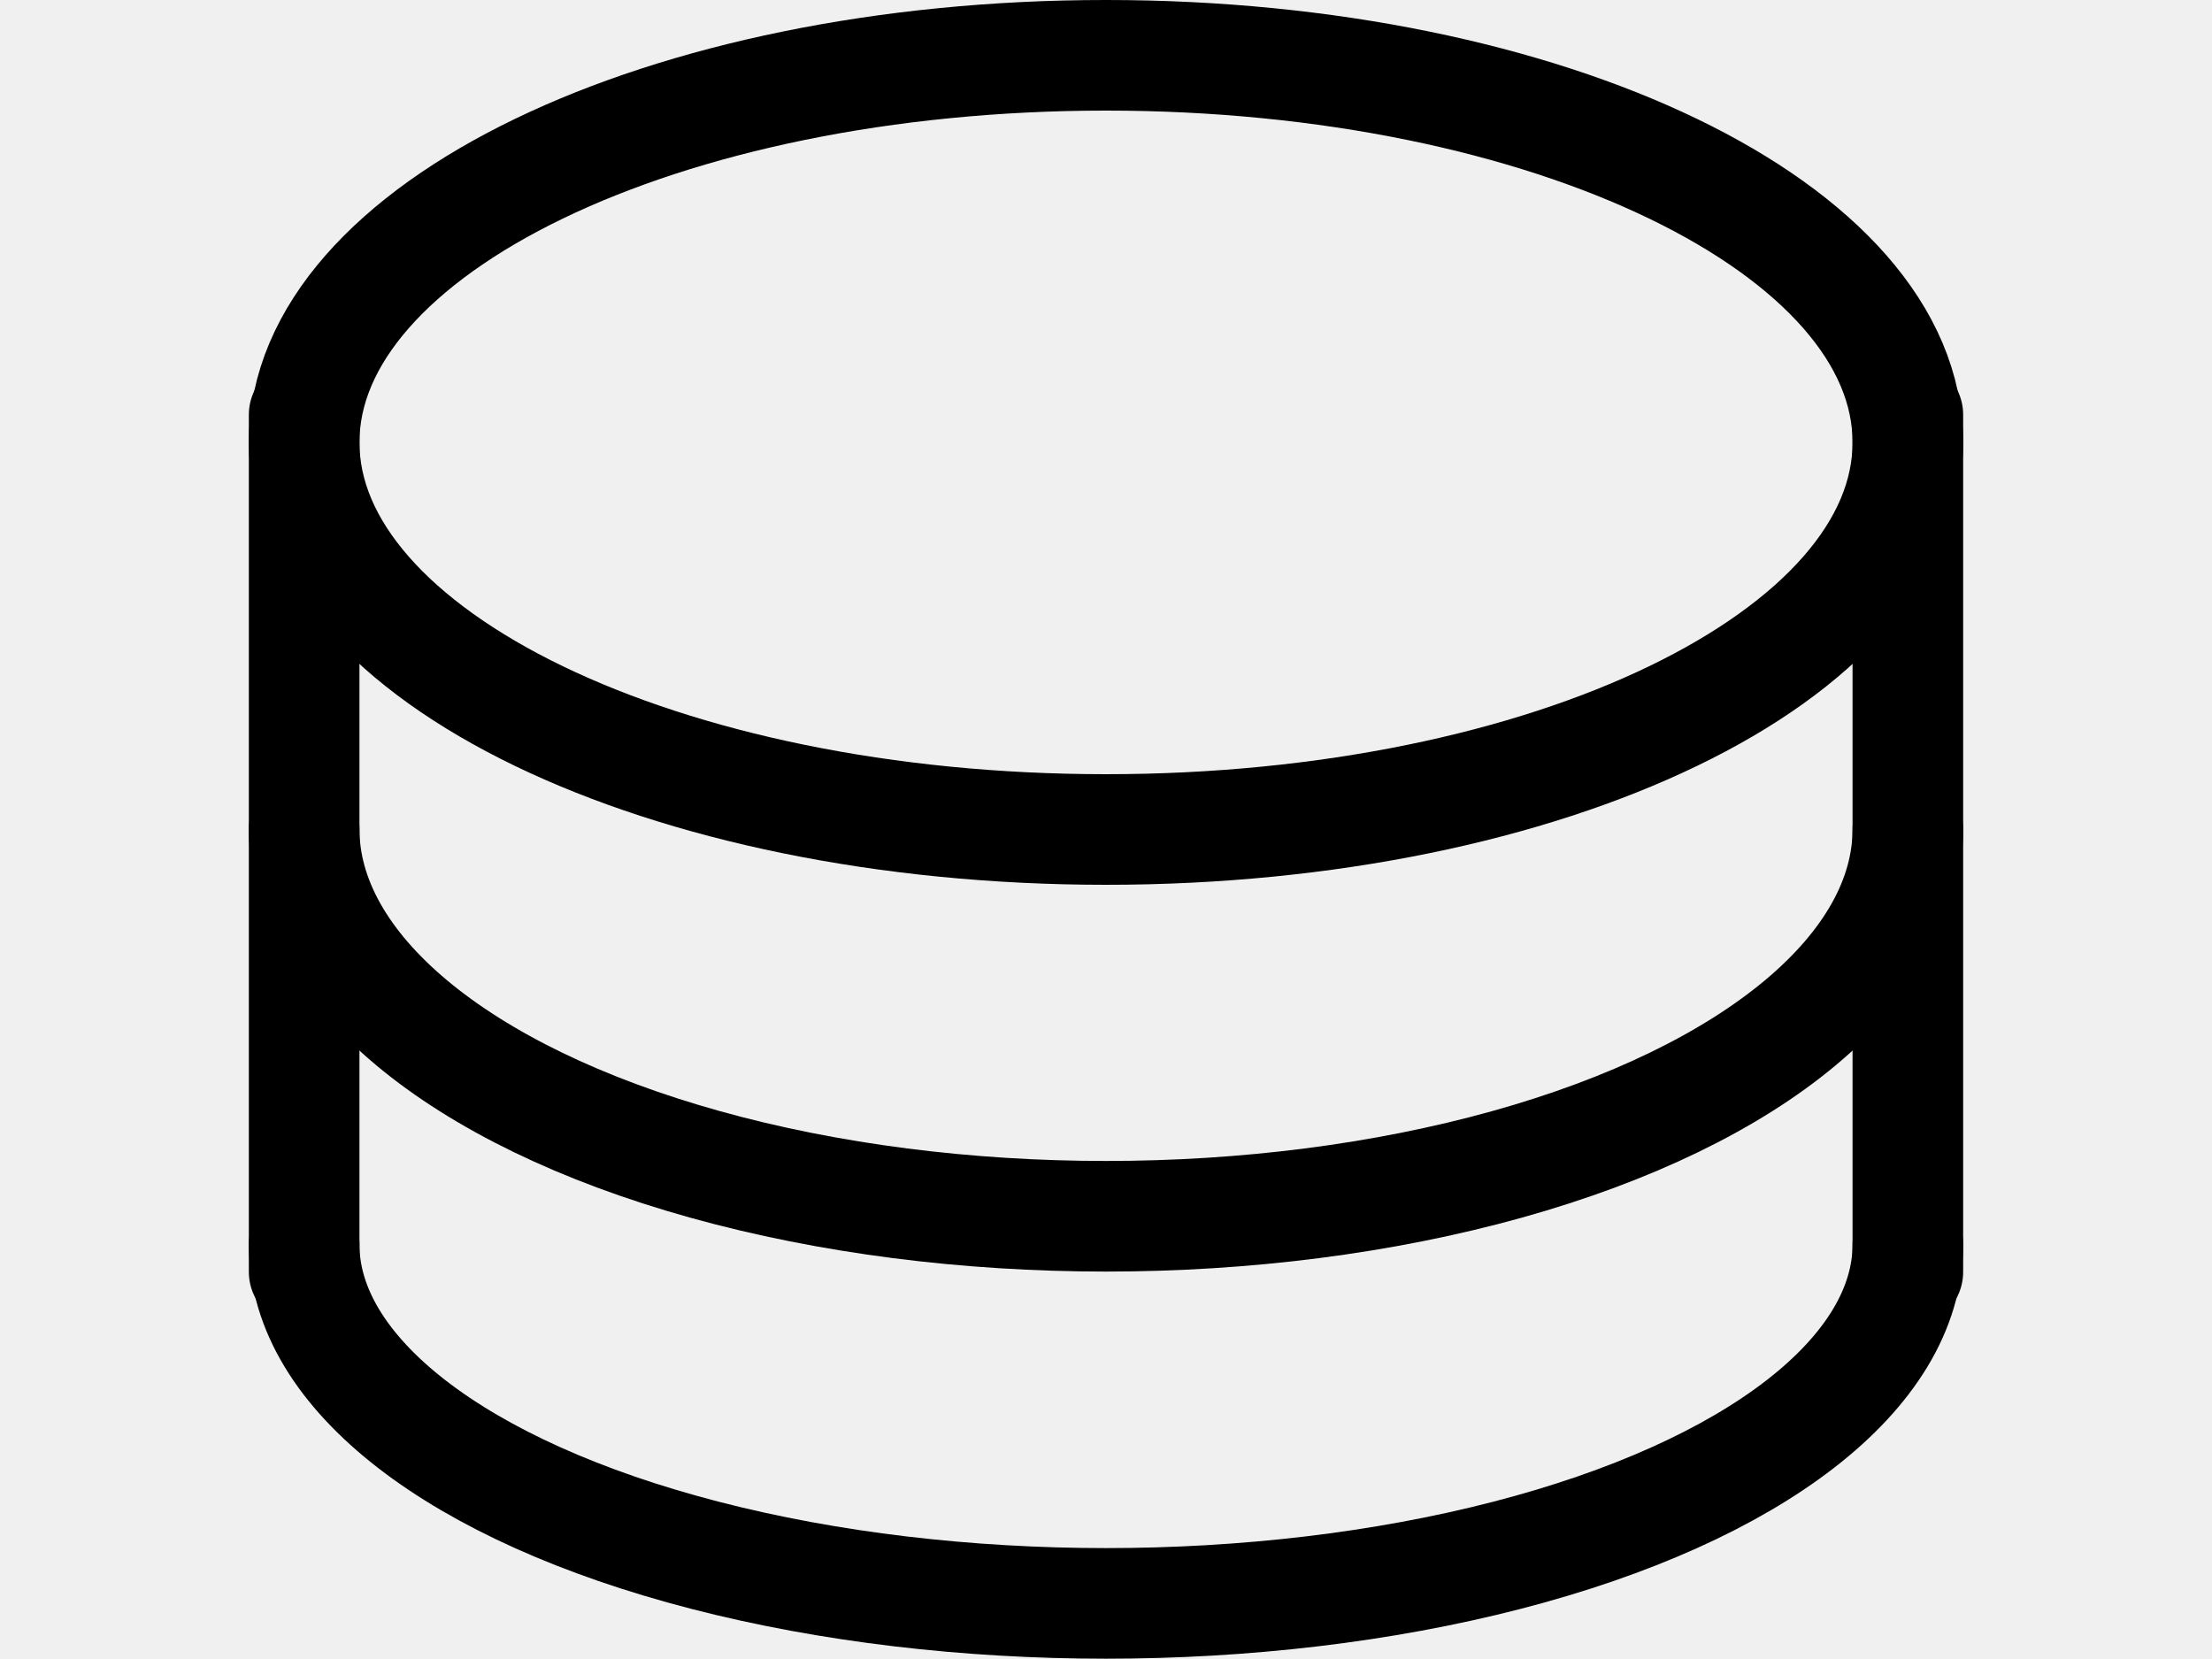
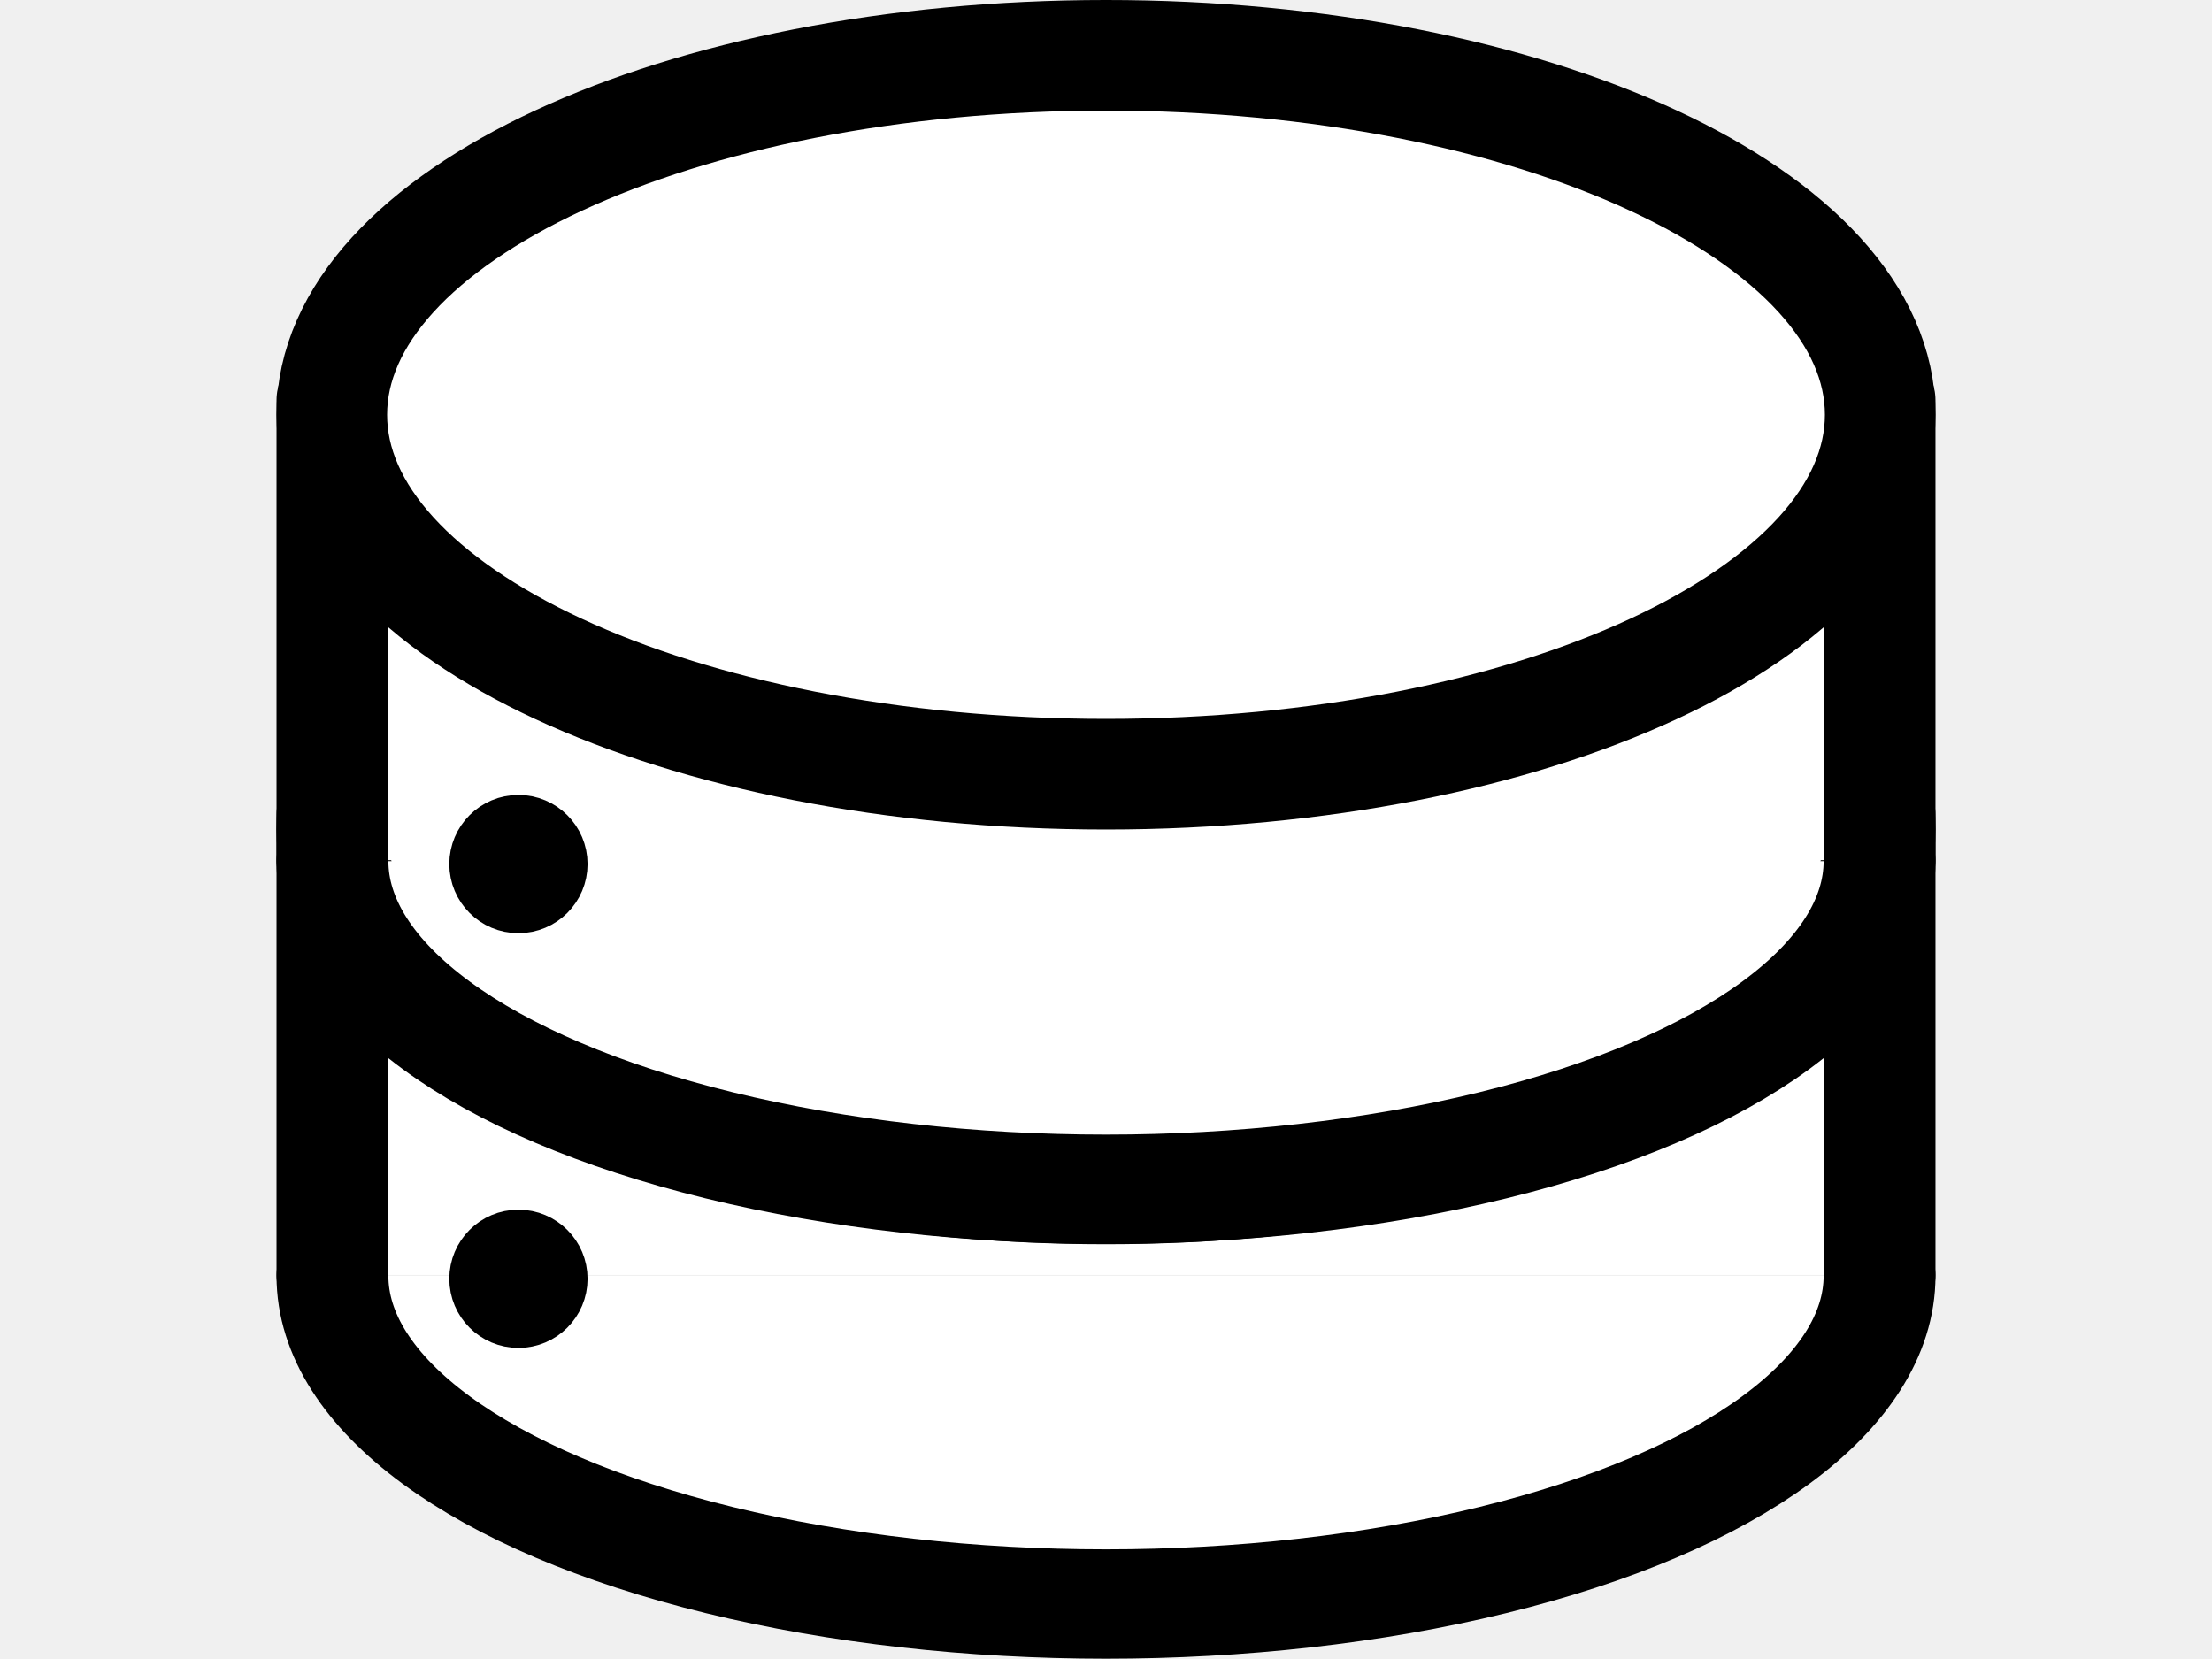
<svg xmlns="http://www.w3.org/2000/svg" width="160" height="120" viewBox="0 0 160 120" id="svg2" version="1.1">
  <defs id="defs4" />
  <g id="layer1" transform="translate(0,-932.3622)">
-     <ellipse style="opacity:1;fill:none;fill-opacity:1;stroke:#000000;stroke-width:8;stroke-linecap:round;stroke-linejoin:round;stroke-miterlimit:4;stroke-dasharray:none;stroke-dashoffset:10;stroke-opacity:1" id="path4137" cx="80" cy="964.362" rx="58" ry="28" />
-     <path style="opacity:1;fill:none;fill-opacity:1;stroke:#000000;stroke-width:8;stroke-linecap:round;stroke-linejoin:round;stroke-miterlimit:4;stroke-dasharray:none;stroke-dashoffset:10;stroke-opacity:1" id="path4139" d="m 138,992.338 a 58,28 0 0 1 -29,24.249 58,28 0 0 1 -58,0 A 58,28 0 0 1 22,992.338" />
-     <path style="opacity:1;fill:none;fill-opacity:1;stroke:#000000;stroke-width:8;stroke-linecap:round;stroke-linejoin:round;stroke-miterlimit:4;stroke-dasharray:none;stroke-dashoffset:10;stroke-opacity:1" id="path4141" d="m 138,1022.381 a 58,25.958 0 0 1 -29,22.481 58,25.958 0 0 1 -58,0 58,25.958 0 0 1 -29,-22.481" />
-     <path style="fill:none;fill-rule:evenodd;stroke:#000000;stroke-width:8;stroke-linecap:round;stroke-linejoin:miter;stroke-opacity:1;stroke-miterlimit:4;stroke-dasharray:none" d="m 22,962.362 0,62" id="path4145" />
-     <path style="fill:none;fill-rule:evenodd;stroke:#000000;stroke-width:8;stroke-linecap:round;stroke-linejoin:miter;stroke-opacity:1;stroke-miterlimit:4;stroke-dasharray:none" d="m 138,962.362 0,62" id="path4147" />
+     <g id="g4199" transform="translate(0,29.99898)">
+       <g id="g4201" transform="matrix(0.973101,0,0,0.9513404,2.151917,19.62355)" style="stroke-width:8;stroke-miterlimit:4;stroke-dasharray:none">
+         <path style="opacity:1;fill:#ffffff;fill-opacity:1;stroke:#000000;stroke-width:8.315;stroke-linecap:round;stroke-linejoin:round;stroke-miterlimit:4;stroke-dasharray:none;stroke-dashoffset:10;stroke-opacity:1" id="path4203" d="m 137.5,1024.898 a 57.5,24.951 0 0 1 -28.75,21.608 57.5,24.951 0 0 1 -57.5,0 57.5,24.951 0 0 1 -28.75,-21.608" />
+         <path style="fill:#ffffff;fill-rule:evenodd;stroke:#000000;stroke-width:8.315;stroke-linecap:round;stroke-linejoin:round;stroke-miterlimit:4;stroke-dasharray:none;stroke-opacity:1" d="m 22.5,1024.827 0,-34.964 114.999,0 0,34.964" id="path4205" />
+       </g>
+       <ellipse style="opacity:1;fill:#ffffff;fill-opacity:1;stroke:#000000;stroke-width:8;stroke-linecap:round;stroke-linejoin:round;stroke-miterlimit:4;stroke-dasharray:none;stroke-dashoffset:10;stroke-opacity:1" id="ellipse4207" cx="80" cy="962.362" rx="56" ry="26" />
+       <circle style="opacity:1;fill:#ffffff;fill-opacity:1;stroke:#000000;stroke-width:5;stroke-linecap:round;stroke-linejoin:round;stroke-miterlimit:4;stroke-dasharray:none;stroke-dashoffset:0;stroke-opacity:1" id="circle4209" cx="37.5" cy="994.862" r="2.5" />
+     </g>
+     <g id="g4192">
+       <g style="stroke-width:8;stroke-miterlimit:4;stroke-dasharray:none" transform="matrix(0.973101,0,0,0.9513404,2.151917,19.62355)" id="g4182">
+         <path d="m 137.5,1024.898 a 57.5,24.951 0 0 1 -28.75,21.608 57.5,24.951 0 0 1 -57.5,0 57.5,24.951 0 0 1 -28.75,-21.608" id="path4184" style="opacity:1;fill:#ffffff;fill-opacity:1;stroke:#000000;stroke-width:8.315;stroke-linecap:round;stroke-linejoin:round;stroke-miterlimit:4;stroke-dasharray:none;stroke-dashoffset:10;stroke-opacity:1" />
+         <path id="path4186" d="m 22.5,1024.827 0,-34.964 114.999,0 0,34.964" style="fill:#ffffff;fill-rule:evenodd;stroke:#000000;stroke-width:8.315;stroke-linecap:round;stroke-linejoin:round;stroke-miterlimit:4;stroke-dasharray:none;stroke-opacity:1" />
+       </g>
+       <ellipse ry="26" rx="56" cy="962.362" cx="80" id="path4137" style="opacity:1;fill:#ffffff;fill-opacity:1;stroke:#000000;stroke-width:8;stroke-linecap:round;stroke-linejoin:round;stroke-miterlimit:4;stroke-dasharray:none;stroke-dashoffset:10;stroke-opacity:1" />
+       <circle r="2.5" cy="994.862" cx="37.5" id="path4188" style="opacity:1;fill:#ffffff;fill-opacity:1;stroke:#000000;stroke-width:5;stroke-linecap:round;stroke-linejoin:round;stroke-miterlimit:4;stroke-dasharray:none;stroke-dashoffset:0;stroke-opacity:1" />
+     </g>
  </g>
</svg>
